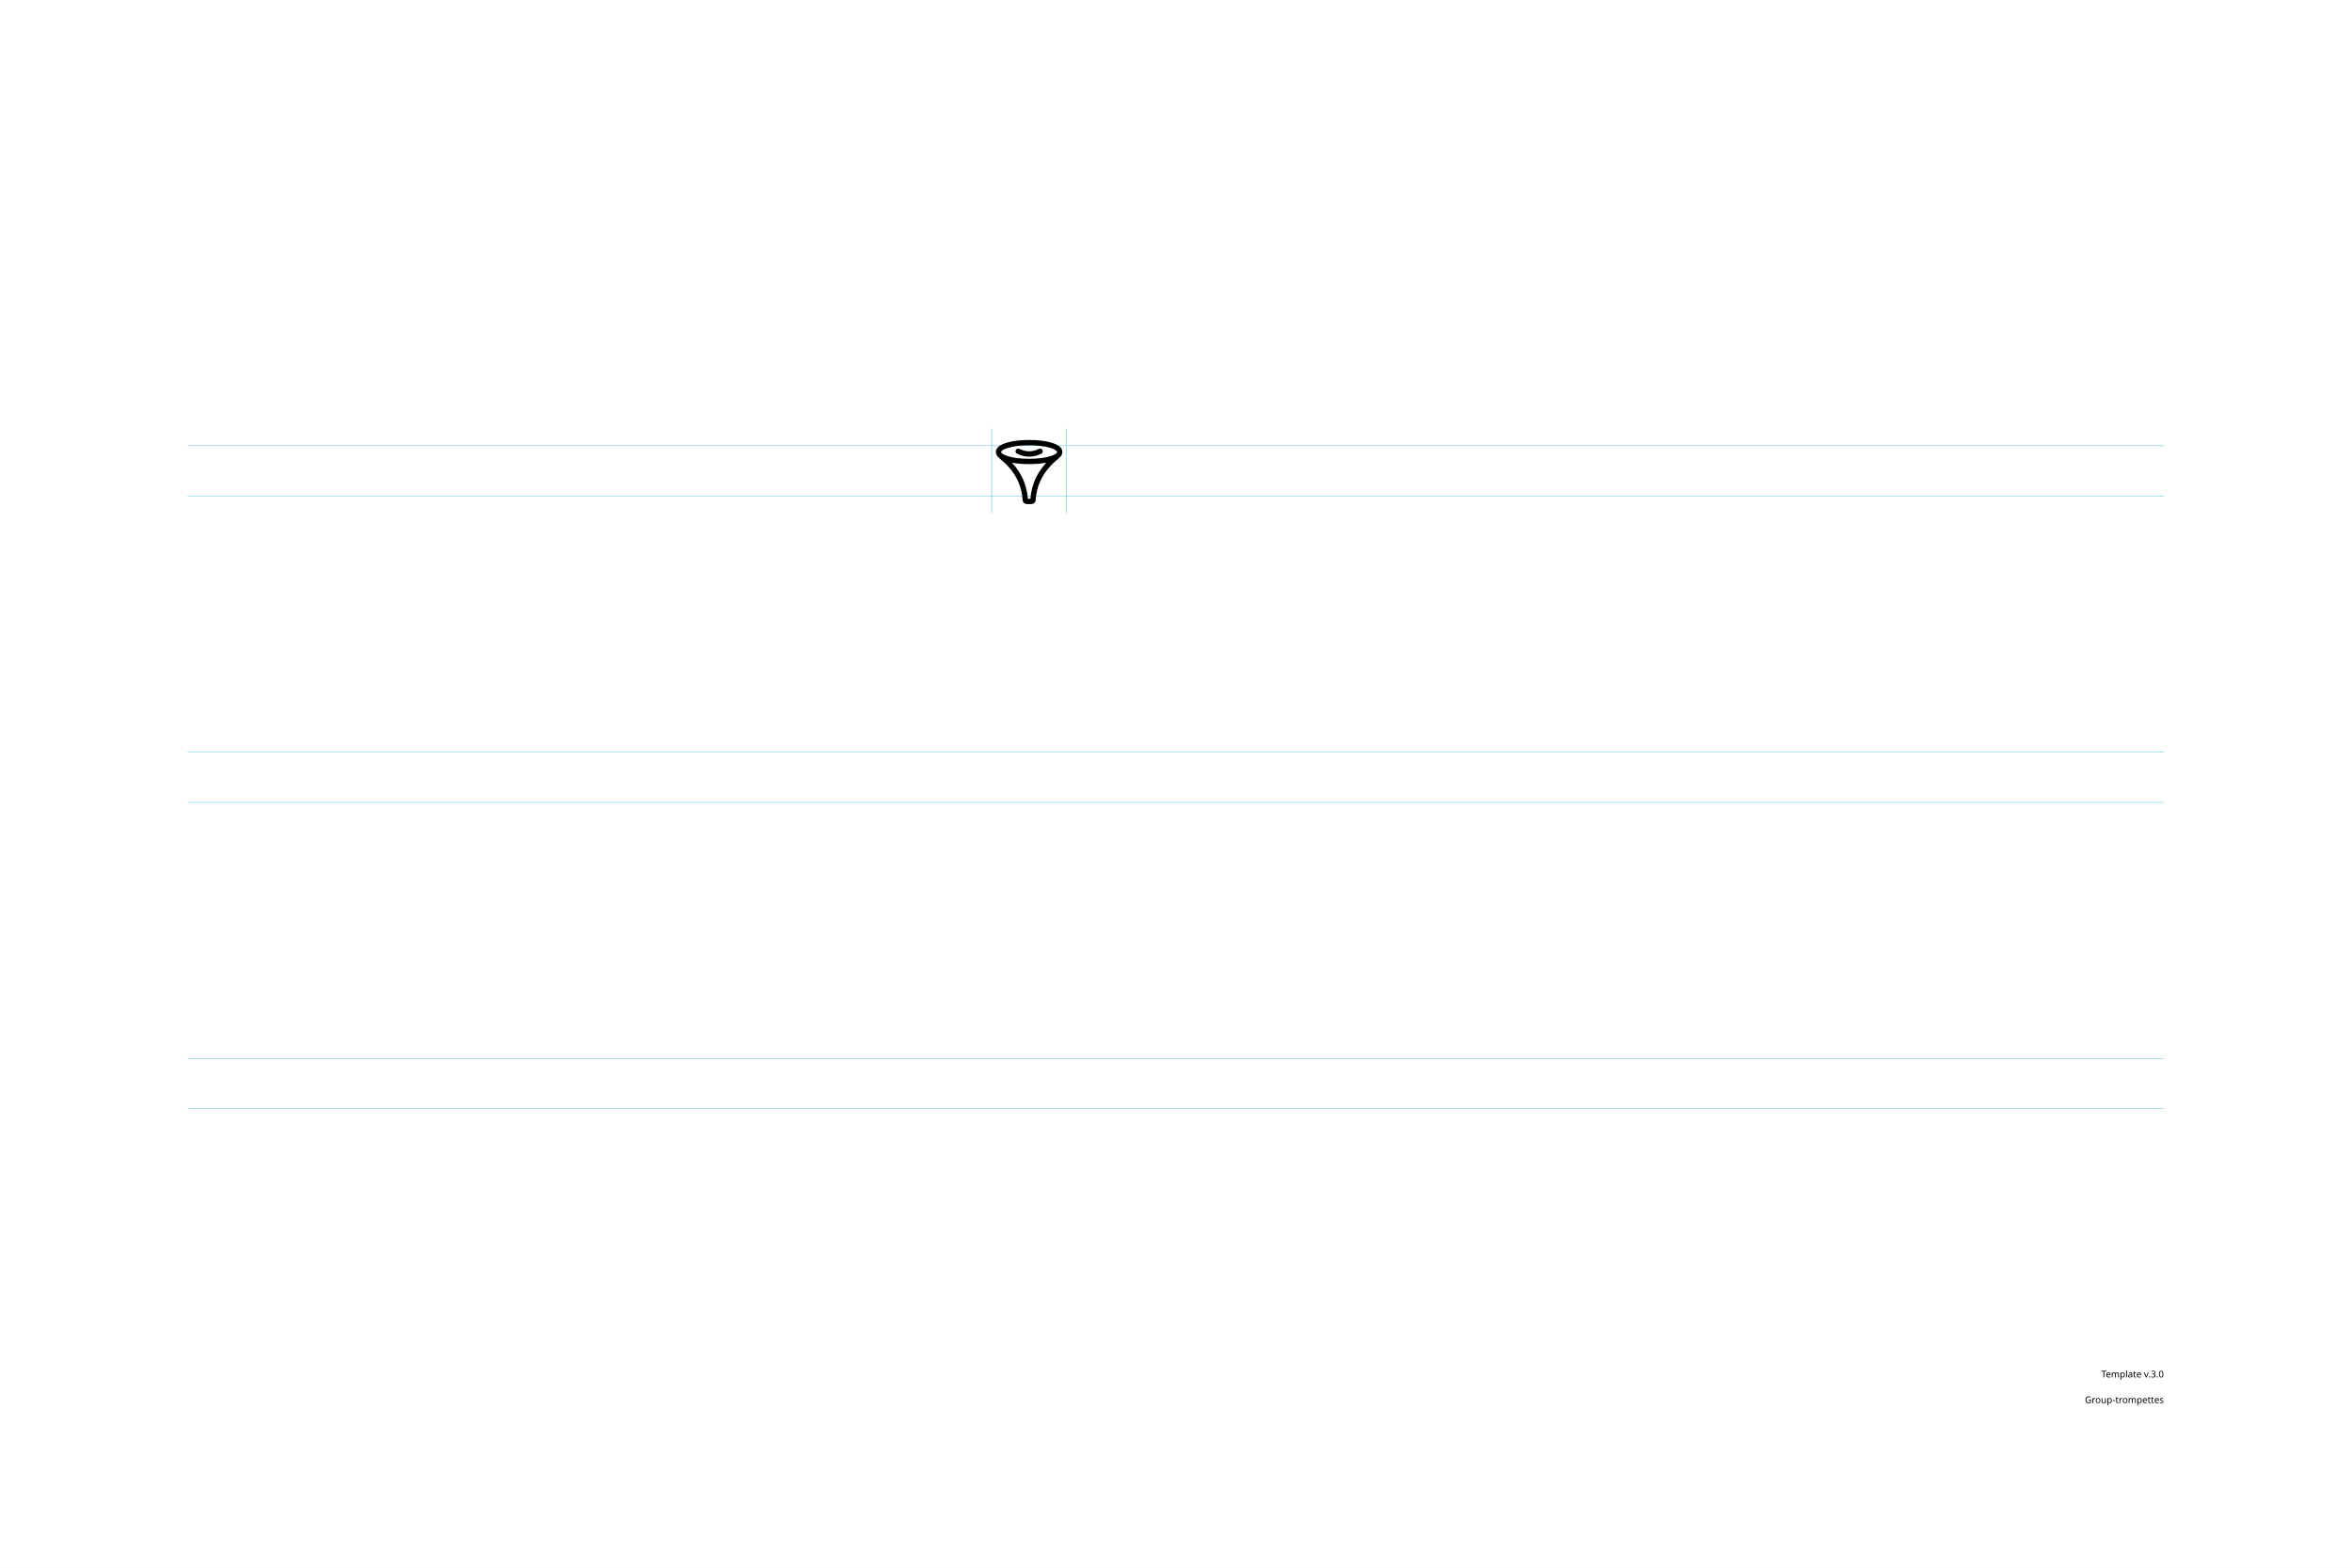
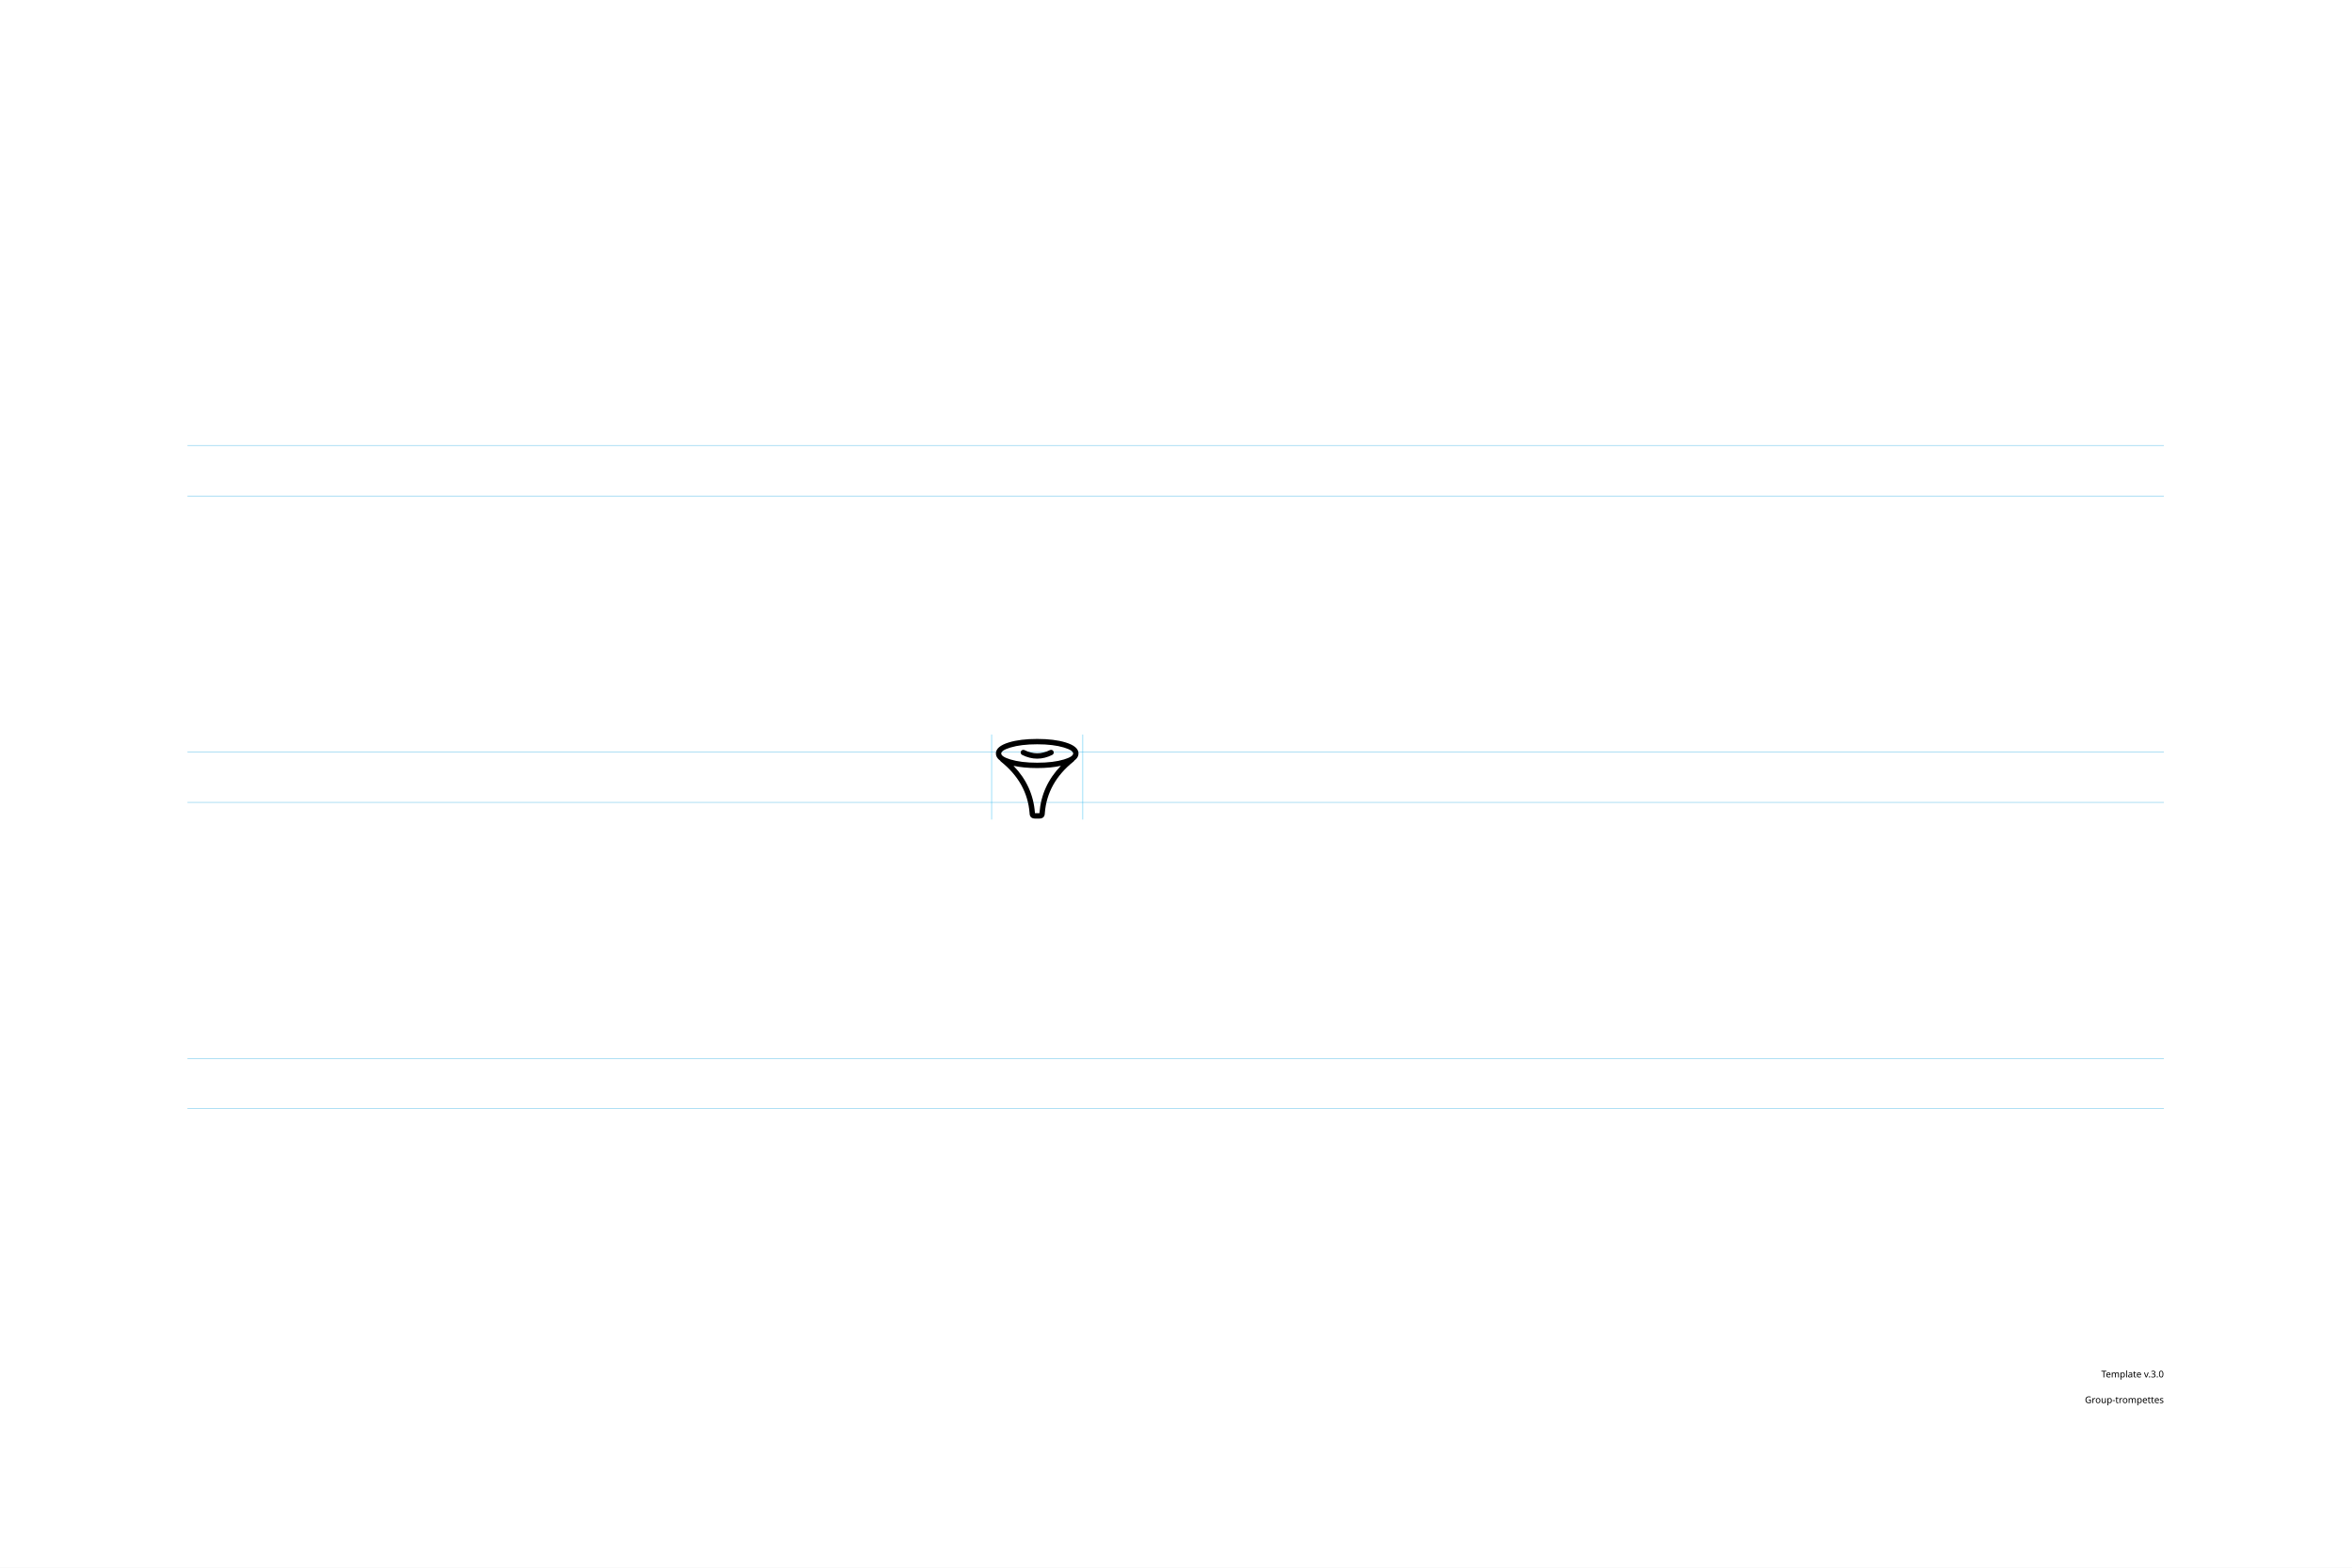
<svg xmlns="http://www.w3.org/2000/svg" version="1.1" width="3300" height="2200">
  <g id="Notes">
    <rect height="2200" id="artboard" style="fill:white;opacity:1" width="3300" x="0" y="0" />
    <text id="template-version" style="stroke:none;fill:black;font-family:sans-serif;font-size:13;text-anchor:end;" transform="matrix(1 0 0 1 3036 1933)">Template v.3.0</text>
    <text id="descriptive-name" style="stroke:none;fill:black;font-family:sans-serif;font-size:13;text-anchor:end;" transform="matrix(1 0 0 1 3036 1969)">Group-trompettes</text>
  </g>
  <g id="Guides">
    <line id="Baseline-S" style="fill:none;stroke:#27AAE1;opacity:1;stroke-width:0.5;" x1="263" x2="3036" y1="696" y2="696" />
    <line id="Capline-S" style="fill:none;stroke:#27AAE1;opacity:1;stroke-width:0.5;" x1="263" x2="3036" y1="625.541" y2="625.541" />
    <line id="Baseline-M" style="fill:none;stroke:#27AAE1;opacity:1;stroke-width:0.5;" x1="263" x2="3036" y1="1126" y2="1126" />
    <line id="Capline-M" style="fill:none;stroke:#27AAE1;opacity:1;stroke-width:0.5;" x1="263" x2="3036" y1="1055.54" y2="1055.54" />
    <line id="Baseline-L" style="fill:none;stroke:#27AAE1;opacity:1;stroke-width:0.5;" x1="263" x2="3036" y1="1556" y2="1556" />
    <line id="Capline-L" style="fill:none;stroke:#27AAE1;opacity:1;stroke-width:0.5;" x1="263" x2="3036" y1="1485.54" y2="1485.54" />
-     <line id="left-margin-Regular-S" style="fill:none;stroke:#00AEEF;stroke-width:0.5;opacity:1.0;" x1="1391.300" x2="1391.300" y1="600.785" y2="720.121" />
-     <line id="right-margin-Regular-S" style="fill:none;stroke:#00AEEF;stroke-width:0.5;opacity:1.0;" x1="1496.580" x2="1496.580" y1="600.785" y2="720.121" />
+     <line id="left-margin-Regular-M" style="fill:none;stroke:#00AEEF;stroke-width:0.5;opacity:1.0;" x1="1391.300" x2="1391.300" y1="1030.79" y2="1150.12" />
+     <line id="right-margin-Regular-M" style="fill:none;stroke:#00AEEF;stroke-width:0.5;opacity:1.0;" x1="1519.226" x2="1519.226" y1="1030.79" y2="1150.12" />
  </g>
  <g id="Symbols">
-     <g id="Regular-S" transform="matrix(1 0 0 1 1391.300 696)">
-       <path d="M84.251 -74.696 Q99.280 -70.133 99.280 -61.630 Q99.280 -56.793 94.420 -53.232 Q94.242 -52.907 94.004 -52.624 Q93.766 -52.340 93.476 -52.109 Q64.506 -28.933 61.879 4.527 Q61.801 11.411 54.840 11.411 L50.440 11.411 Q43.479 11.411 43.401 4.527 Q40.774 -28.933 11.804 -52.109 Q11.514 -52.340 11.276 -52.624 Q11.038 -52.907 10.860 -53.232 Q6.000 -56.793 6.000 -61.630 Q6.000 -70.133 21.029 -74.696 Q33.789 -78.569 52.640 -78.569 Q71.491 -78.569 84.251 -74.696 Z M76.699 -46.711 Q66.259 -44.689 52.640 -44.689 Q39.021 -44.689 28.581 -46.711 Q48.587 -24.950 50.857 3.931 L54.423 3.931 Q56.693 -24.950 76.699 -46.711 Z M23.201 -67.538 Q13.480 -64.587 13.480 -61.630 Q13.480 -58.672 23.201 -55.721 Q34.900 -52.170 52.640 -52.170 Q70.380 -52.170 82.079 -55.721 Q91.800 -58.672 91.800 -61.630 Q91.800 -64.587 82.079 -67.538 Q70.380 -71.090 52.640 -71.090 Q34.900 -71.090 23.201 -67.538 Z M66.367 -66.075 Q67.033 -66.407 67.775 -66.460 Q68.517 -66.513 69.223 -66.278 Q69.928 -66.042 70.490 -65.555 Q71.052 -65.067 71.385 -64.402 Q72.078 -63.016 71.588 -61.547 Q71.098 -60.077 69.713 -59.384 Q52.640 -50.848 35.567 -59.384 Q34.902 -59.717 34.415 -60.279 Q33.927 -60.841 33.692 -61.547 Q33.457 -62.253 33.509 -62.995 Q33.562 -63.737 33.895 -64.402 Q34.588 -65.788 36.057 -66.278 Q37.527 -66.767 38.913 -66.075 Q52.640 -59.211 66.367 -66.075 Z" />
+     <g id="Regular-M" transform="matrix(1 0 0 1 1391.300 1126)">
+       <path d="M103.626 -84.169 Q121.926 -78.614 121.926 -68.590 Q121.926 -62.883 115.996 -58.625 Q115.813 -58.244 115.550 -57.914 Q115.287 -57.583 114.957 -57.319 Q78.005 -27.757 74.665 14.966 Q74.588 22.733 66.743 22.733 L61.183 22.733 Q53.338 22.733 53.261 14.966 Q49.921 -27.757 12.969 -57.319 Q12.639 -57.583 12.376 -57.914 Q12.113 -58.244 11.930 -58.625 Q6.000 -62.883 6.000 -68.590 Q6.000 -78.614 24.300 -84.169 Q40.287 -89.022 63.963 -89.022 Q87.639 -89.022 103.626 -84.169 Z M97.198 -51.324 Q83.090 -48.156 63.963 -48.156 Q44.836 -48.156 30.728 -51.324 Q57.850 -23.247 60.755 14.523 Q60.760 14.594 60.763 14.666 Q60.766 14.738 60.766 14.811 Q60.766 15.228 61.183 15.228 L66.743 15.228 Q67.160 15.228 67.160 14.811 Q67.160 14.738 67.163 14.666 Q67.166 14.594 67.171 14.523 Q70.076 -23.247 97.198 -51.324 Z M26.481 -76.987 Q13.506 -73.048 13.506 -68.590 Q13.506 -64.131 26.481 -60.192 Q41.401 -55.663 63.963 -55.663 Q86.525 -55.663 101.445 -60.192 Q114.420 -64.131 114.420 -68.590 Q114.420 -73.048 101.445 -76.987 Q86.525 -81.516 63.963 -81.516 Q41.401 -81.516 26.481 -76.987 Z M81.745 -73.336 Q82.412 -73.670 83.157 -73.723 Q83.902 -73.776 84.610 -73.540 Q85.318 -73.304 85.882 -72.815 Q86.446 -72.326 86.780 -71.658 Q87.475 -70.267 86.983 -68.793 Q86.492 -67.318 85.101 -66.623 Q63.963 -56.054 42.825 -66.623 Q42.157 -66.957 41.668 -67.521 Q41.179 -68.084 40.943 -68.793 Q40.707 -69.501 40.759 -70.246 Q40.812 -70.990 41.146 -71.658 Q41.841 -73.048 43.316 -73.540 Q44.791 -74.032 46.181 -73.336 Q63.963 -64.445 81.745 -73.336 Z" />
    </g>
  </g>
</svg>
